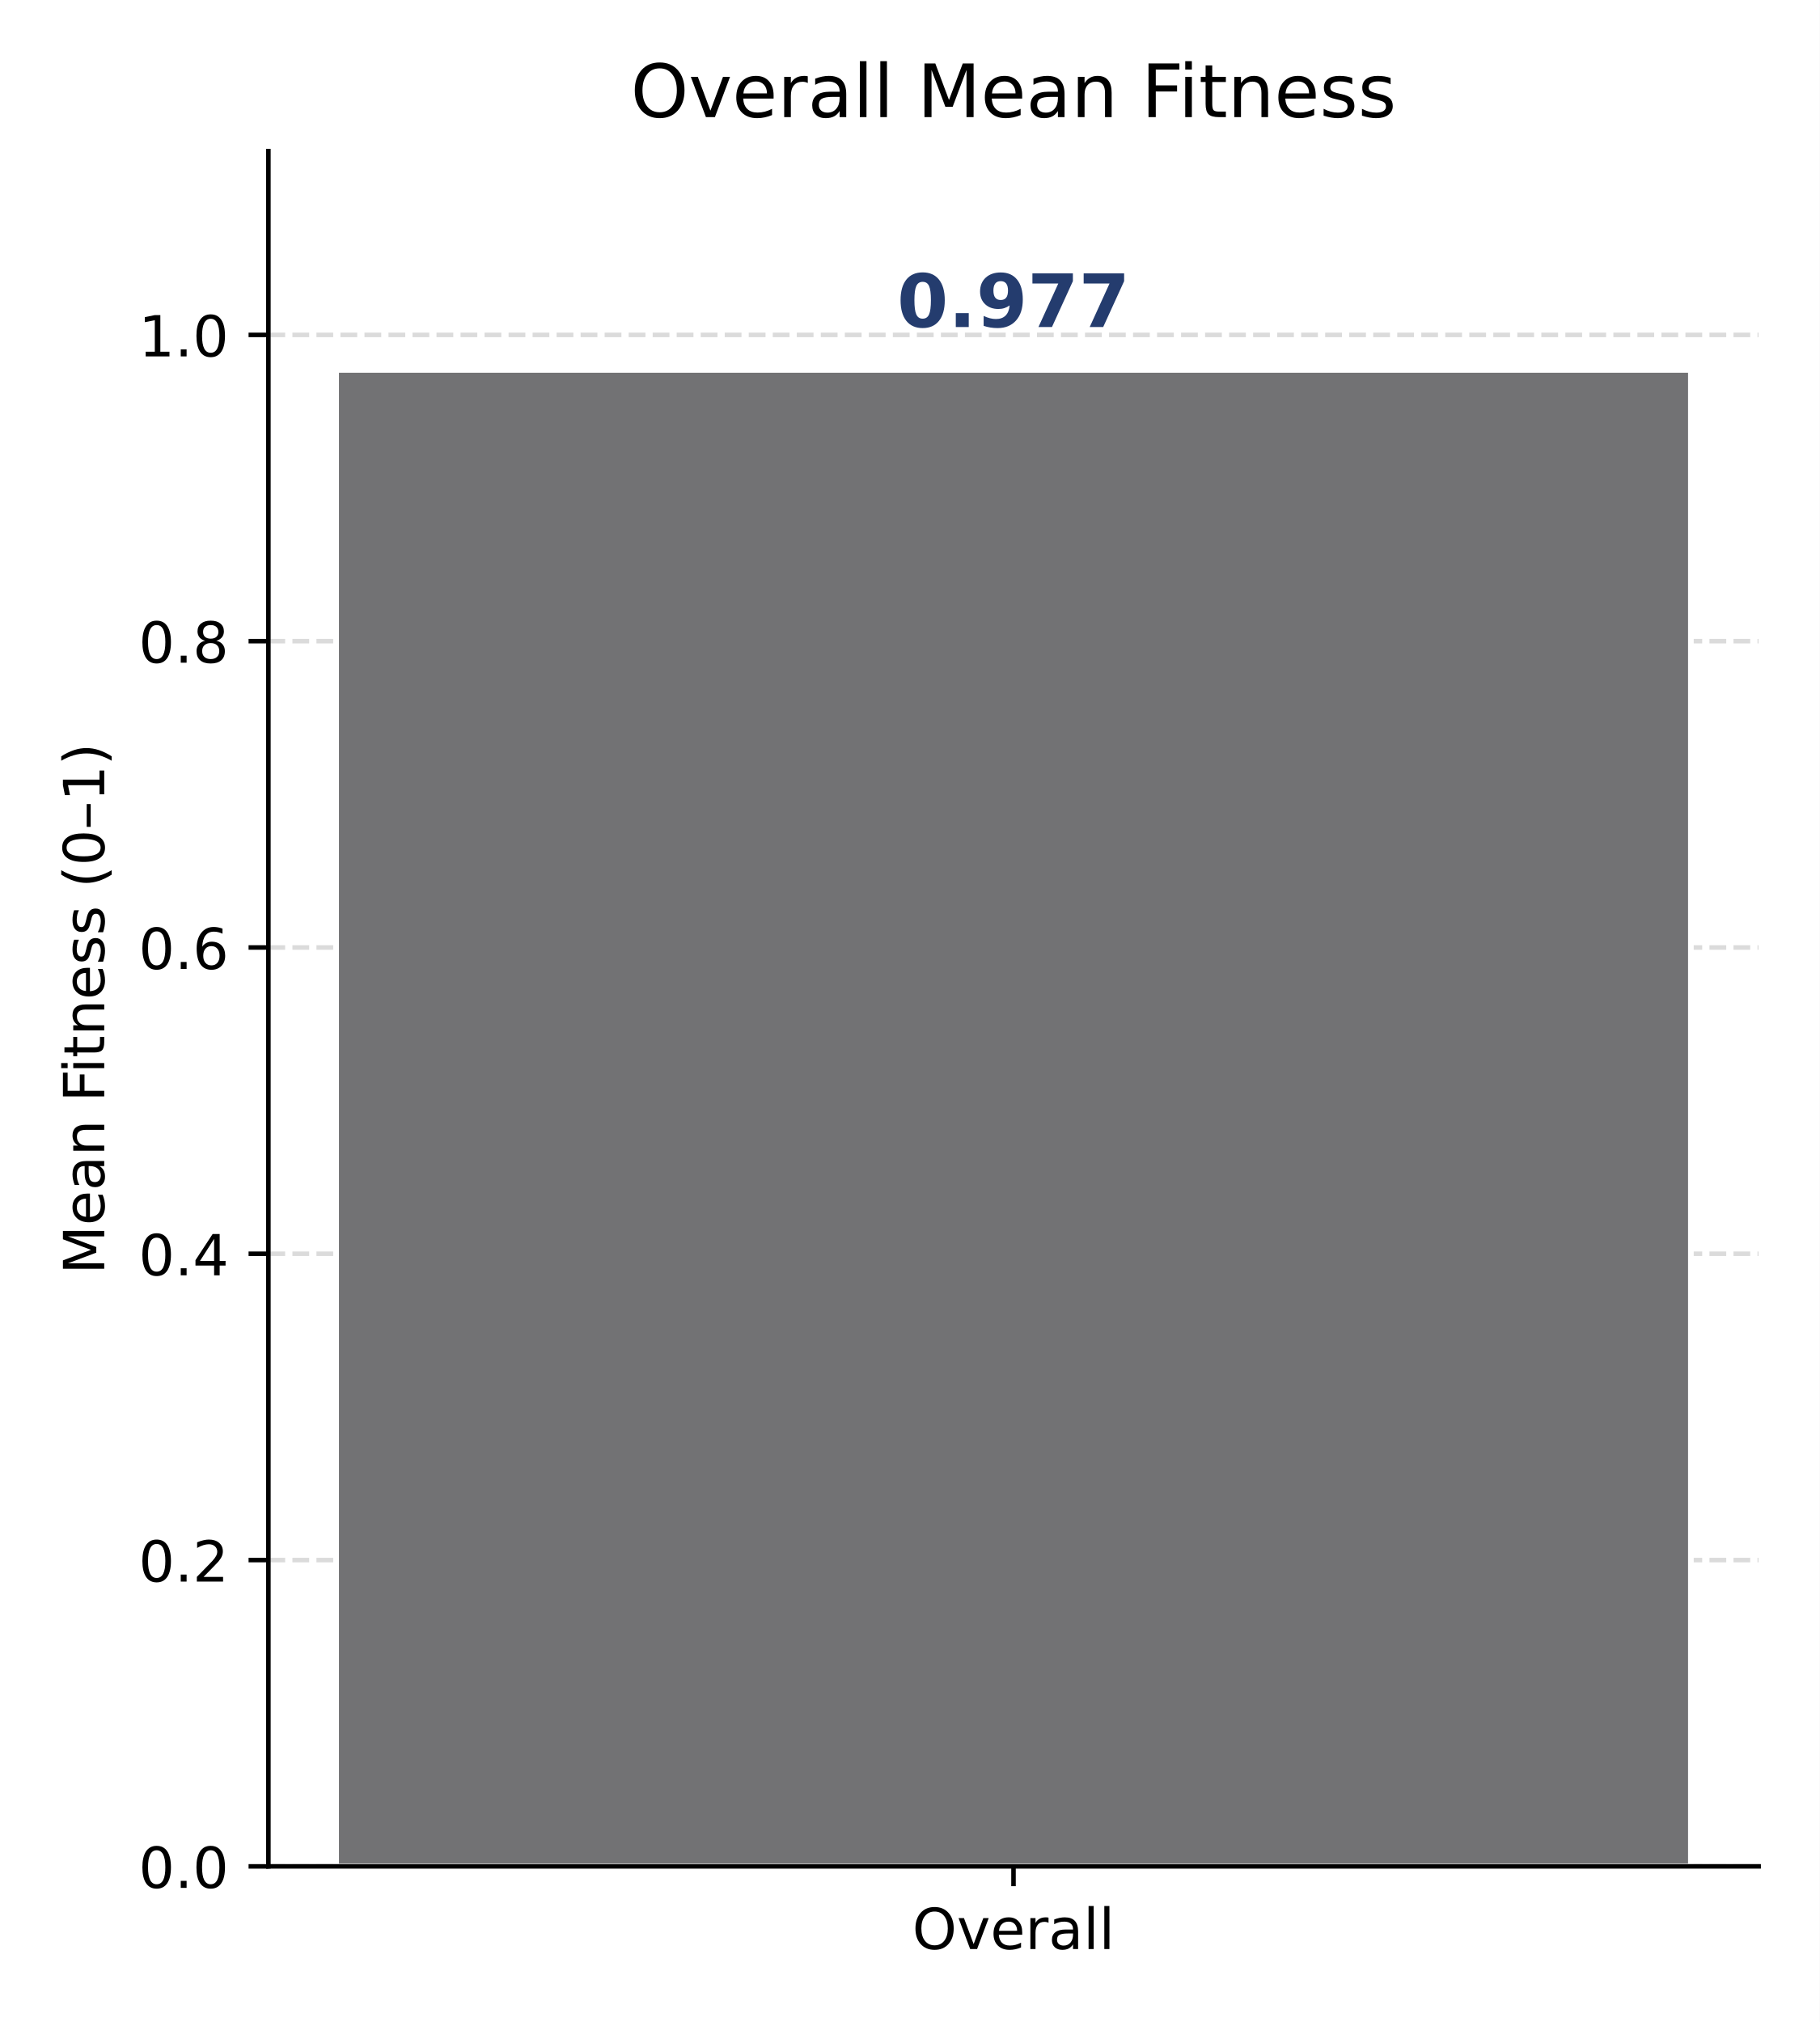
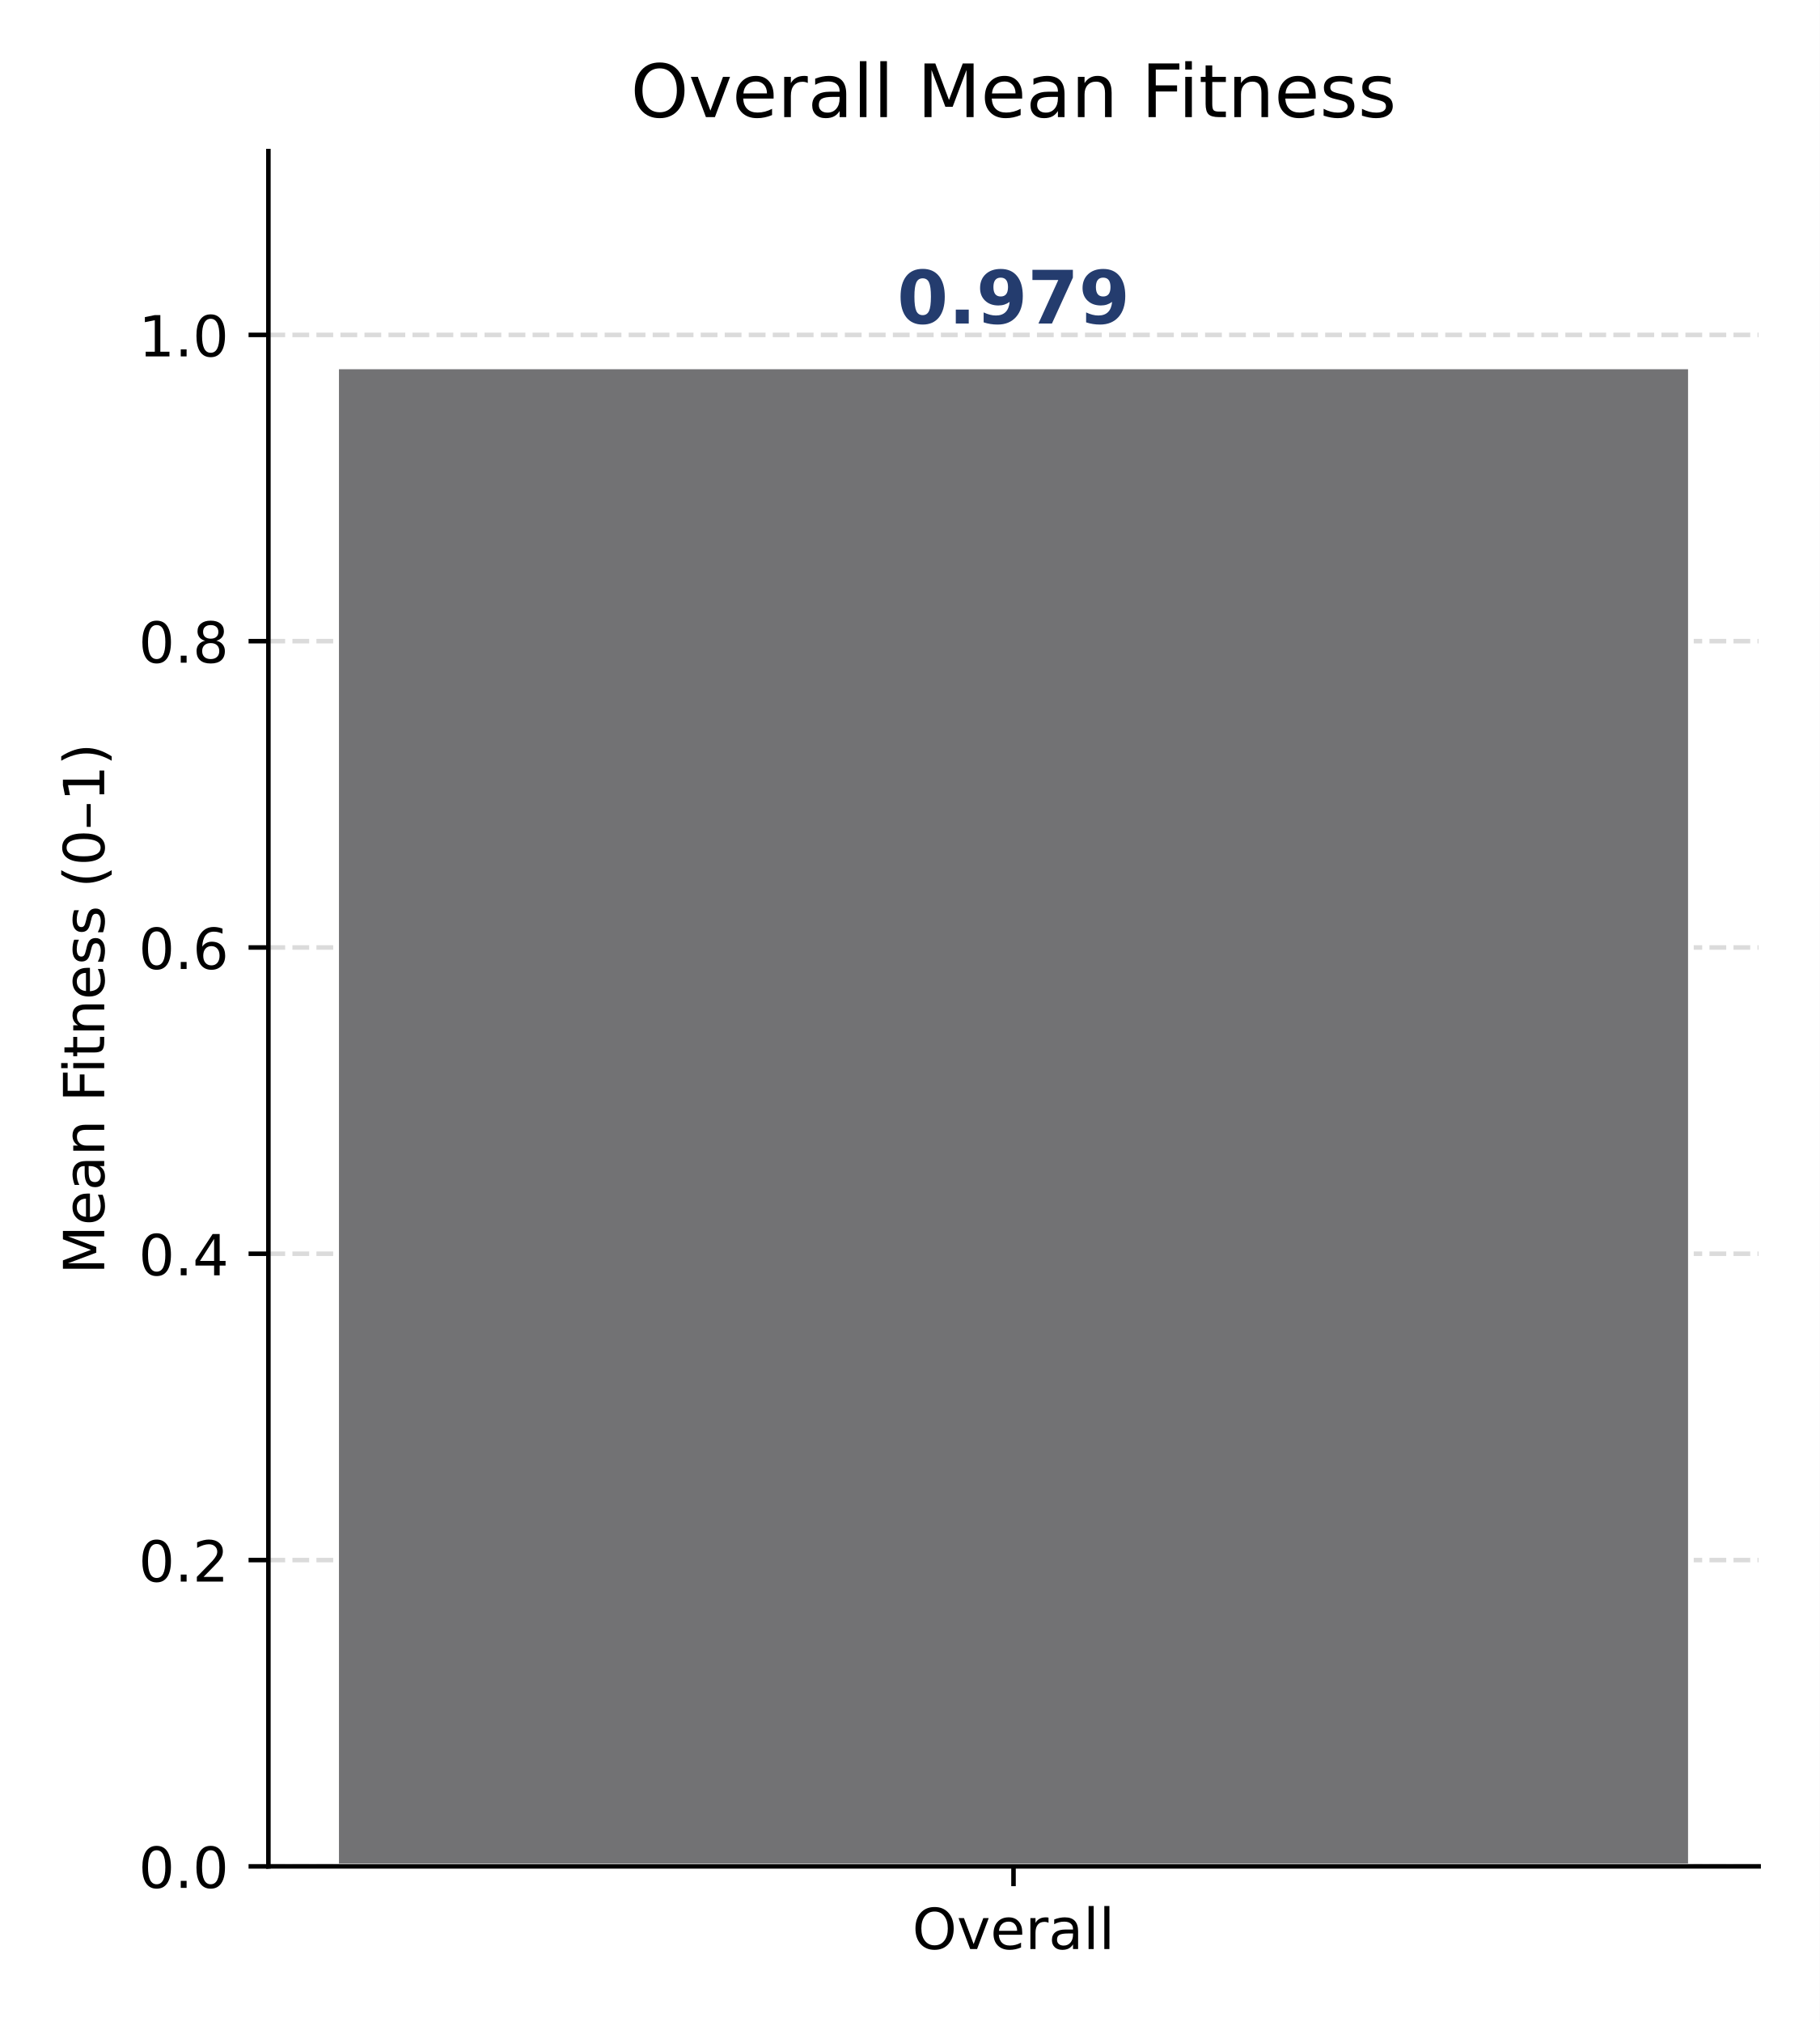
<svg xmlns="http://www.w3.org/2000/svg" xmlns:xlink="http://www.w3.org/1999/xlink" width="321.261pt" height="356.996pt" viewBox="0 0 321.261 356.996" version="1.1">
  <defs>
    <style type="text/css">*{stroke-linejoin: round; stroke-linecap: butt}</style>
  </defs>
  <g id="figure_1">
    <g id="patch_1">
      <path d="M 0 356.996  L 321.261 356.996  L 321.261 0  L 0 0  z " style="fill: #ffffff" />
    </g>
    <g id="axes_1">
      <g id="patch_2">
        <path d="M 47.381 329.518  L 310.461 329.518  L 310.461 26.678  L 47.381 26.678  z " style="fill: #ffffff" />
      </g>
      <g id="matplotlib.axis_1">
        <g id="xtick_1">
          <g id="line2d_1">
            <defs>
-               <path id="mdcfa60d67d" d="M 0 0  L 0 3.5  " style="stroke: #000000; stroke-width: 0.8" />
+               <path id="m1df5bcda38" d="M 0 0  L 0 3.5  " style="stroke: #000000; stroke-width: 0.8" />
            </defs>
            <g>
-               <use xlink:href="#mdcfa60d67d" x="178.921" y="329.518" style="stroke: #000000; stroke-width: 0.8" />
+               <use xlink:href="#m1df5bcda38" x="178.921" y="329.518" style="stroke: #000000; stroke-width: 0.8" />
            </g>
          </g>
          <g id="text_1">
            <g transform="translate(161.0517 344.1164) scale(0.1 -0.1)">
              <defs>
                <path id="DejaVuSans-4f" d="M 2522 4238  Q 1834 4238 1429 3725  Q 1025 3213 1025 2328  Q 1025 1447 1429 934  Q 1834 422 2522 422  Q 3209 422 3611 934  Q 4013 1447 4013 2328  Q 4013 3213 3611 3725  Q 3209 4238 2522 4238  z M 2522 4750  Q 3503 4750 4090 4092  Q 4678 3434 4678 2328  Q 4678 1225 4090 567  Q 3503 -91 2522 -91  Q 1538 -91 948 565  Q 359 1222 359 2328  Q 359 3434 948 4092  Q 1538 4750 2522 4750  z " transform="scale(0.015625)" />
                <path id="DejaVuSans-76" d="M 191 3500  L 800 3500  L 1894 563  L 2988 3500  L 3597 3500  L 2284 0  L 1503 0  L 191 3500  z " transform="scale(0.015625)" />
                <path id="DejaVuSans-65" d="M 3597 1894  L 3597 1613  L 953 1613  Q 991 1019 1311 708  Q 1631 397 2203 397  Q 2534 397 2845 478  Q 3156 559 3463 722  L 3463 178  Q 3153 47 2828 -22  Q 2503 -91 2169 -91  Q 1331 -91 842 396  Q 353 884 353 1716  Q 353 2575 817 3079  Q 1281 3584 2069 3584  Q 2775 3584 3186 3129  Q 3597 2675 3597 1894  z M 3022 2063  Q 3016 2534 2758 2815  Q 2500 3097 2075 3097  Q 1594 3097 1305 2825  Q 1016 2553 972 2059  L 3022 2063  z " transform="scale(0.015625)" />
                <path id="DejaVuSans-72" d="M 2631 2963  Q 2534 3019 2420 3045  Q 2306 3072 2169 3072  Q 1681 3072 1420 2755  Q 1159 2438 1159 1844  L 1159 0  L 581 0  L 581 3500  L 1159 3500  L 1159 2956  Q 1341 3275 1631 3429  Q 1922 3584 2338 3584  Q 2397 3584 2469 3576  Q 2541 3569 2628 3553  L 2631 2963  z " transform="scale(0.015625)" />
                <path id="DejaVuSans-61" d="M 2194 1759  Q 1497 1759 1228 1600  Q 959 1441 959 1056  Q 959 750 1161 570  Q 1363 391 1709 391  Q 2188 391 2477 730  Q 2766 1069 2766 1631  L 2766 1759  L 2194 1759  z M 3341 1997  L 3341 0  L 2766 0  L 2766 531  Q 2569 213 2275 61  Q 1981 -91 1556 -91  Q 1019 -91 701 211  Q 384 513 384 1019  Q 384 1609 779 1909  Q 1175 2209 1959 2209  L 2766 2209  L 2766 2266  Q 2766 2663 2505 2880  Q 2244 3097 1772 3097  Q 1472 3097 1187 3025  Q 903 2953 641 2809  L 641 3341  Q 956 3463 1253 3523  Q 1550 3584 1831 3584  Q 2591 3584 2966 3190  Q 3341 2797 3341 1997  z " transform="scale(0.015625)" />
                <path id="DejaVuSans-6c" d="M 603 4863  L 1178 4863  L 1178 0  L 603 0  L 603 4863  z " transform="scale(0.015625)" />
              </defs>
              <use xlink:href="#DejaVuSans-4f" />
              <use xlink:href="#DejaVuSans-76" transform="translate(78.71094 0)" />
              <use xlink:href="#DejaVuSans-65" transform="translate(137.8906 0)" />
              <use xlink:href="#DejaVuSans-72" transform="translate(199.4141 0)" />
              <use xlink:href="#DejaVuSans-61" transform="translate(240.5273 0)" />
              <use xlink:href="#DejaVuSans-6c" transform="translate(301.8066 0)" />
              <use xlink:href="#DejaVuSans-6c" transform="translate(329.5898 0)" />
            </g>
          </g>
        </g>
      </g>
      <g id="matplotlib.axis_2">
        <g id="ytick_1">
          <g id="line2d_2">
-             <path d="M 47.381 329.518  L 310.461 329.518  " clip-path="url(#p409043a51e)" style="fill: none; stroke-dasharray: 2.96,1.28; stroke-dashoffset: 0; stroke: #b0b0b0; stroke-opacity: 0.45; stroke-width: 0.8" />
+             <path d="M 47.381 329.518  L 310.461 329.518  " clip-path="url(#p9c6d040b8b)" style="fill: none; stroke-dasharray: 2.96,1.28; stroke-dashoffset: 0; stroke: #b0b0b0; stroke-opacity: 0.45; stroke-width: 0.8" />
          </g>
          <g id="line2d_3">
            <defs>
-               <path id="mf8f834d50f" d="M 0 0  L -3.5 0  " style="stroke: #000000; stroke-width: 0.8" />
+               <path id="m26e5d0943a" d="M 0 0  L -3.5 0  " style="stroke: #000000; stroke-width: 0.8" />
            </defs>
            <g>
-               <use xlink:href="#mf8f834d50f" x="47.381" y="329.518" style="stroke: #000000; stroke-width: 0.8" />
+               <use xlink:href="#m26e5d0943a" x="47.381" y="329.518" style="stroke: #000000; stroke-width: 0.8" />
            </g>
          </g>
          <g id="text_2">
            <g transform="translate(24.47812 333.3172) scale(0.1 -0.1)">
              <defs>
                <path id="DejaVuSans-30" d="M 2034 4250  Q 1547 4250 1301 3770  Q 1056 3291 1056 2328  Q 1056 1369 1301 889  Q 1547 409 2034 409  Q 2525 409 2770 889  Q 3016 1369 3016 2328  Q 3016 3291 2770 3770  Q 2525 4250 2034 4250  z M 2034 4750  Q 2819 4750 3233 4129  Q 3647 3509 3647 2328  Q 3647 1150 3233 529  Q 2819 -91 2034 -91  Q 1250 -91 836 529  Q 422 1150 422 2328  Q 422 3509 836 4129  Q 1250 4750 2034 4750  z " transform="scale(0.015625)" />
                <path id="DejaVuSans-2e" d="M 684 794  L 1344 794  L 1344 0  L 684 0  L 684 794  z " transform="scale(0.015625)" />
              </defs>
              <use xlink:href="#DejaVuSans-30" />
              <use xlink:href="#DejaVuSans-2e" transform="translate(63.62305 0)" />
              <use xlink:href="#DejaVuSans-30" transform="translate(95.41016 0)" />
            </g>
          </g>
        </g>
        <g id="ytick_2">
          <g id="line2d_4">
-             <path d="M 47.381 275.439  L 310.461 275.439  " clip-path="url(#p409043a51e)" style="fill: none; stroke-dasharray: 2.96,1.28; stroke-dashoffset: 0; stroke: #b0b0b0; stroke-opacity: 0.45; stroke-width: 0.8" />
+             <path d="M 47.381 275.439  L 310.461 275.439  " clip-path="url(#p9c6d040b8b)" style="fill: none; stroke-dasharray: 2.96,1.28; stroke-dashoffset: 0; stroke: #b0b0b0; stroke-opacity: 0.45; stroke-width: 0.8" />
          </g>
          <g id="line2d_5">
            <g>
-               <use xlink:href="#mf8f834d50f" x="47.381" y="275.439" style="stroke: #000000; stroke-width: 0.8" />
+               <use xlink:href="#m26e5d0943a" x="47.381" y="275.439" style="stroke: #000000; stroke-width: 0.8" />
            </g>
          </g>
          <g id="text_3">
            <g transform="translate(24.47812 279.2386) scale(0.1 -0.1)">
              <defs>
                <path id="DejaVuSans-32" d="M 1228 531  L 3431 531  L 3431 0  L 469 0  L 469 531  Q 828 903 1448 1529  Q 2069 2156 2228 2338  Q 2531 2678 2651 2914  Q 2772 3150 2772 3378  Q 2772 3750 2511 3984  Q 2250 4219 1831 4219  Q 1534 4219 1204 4116  Q 875 4013 500 3803  L 500 4441  Q 881 4594 1212 4672  Q 1544 4750 1819 4750  Q 2544 4750 2975 4387  Q 3406 4025 3406 3419  Q 3406 3131 3298 2873  Q 3191 2616 2906 2266  Q 2828 2175 2409 1742  Q 1991 1309 1228 531  z " transform="scale(0.015625)" />
              </defs>
              <use xlink:href="#DejaVuSans-30" />
              <use xlink:href="#DejaVuSans-2e" transform="translate(63.62305 0)" />
              <use xlink:href="#DejaVuSans-32" transform="translate(95.41016 0)" />
            </g>
          </g>
        </g>
        <g id="ytick_3">
          <g id="line2d_6">
-             <path d="M 47.381 221.361  L 310.461 221.361  " clip-path="url(#p409043a51e)" style="fill: none; stroke-dasharray: 2.96,1.28; stroke-dashoffset: 0; stroke: #b0b0b0; stroke-opacity: 0.45; stroke-width: 0.8" />
+             <path d="M 47.381 221.361  L 310.461 221.361  " clip-path="url(#p9c6d040b8b)" style="fill: none; stroke-dasharray: 2.96,1.28; stroke-dashoffset: 0; stroke: #b0b0b0; stroke-opacity: 0.45; stroke-width: 0.8" />
          </g>
          <g id="line2d_7">
            <g>
-               <use xlink:href="#mf8f834d50f" x="47.381" y="221.361" style="stroke: #000000; stroke-width: 0.8" />
+               <use xlink:href="#m26e5d0943a" x="47.381" y="221.361" style="stroke: #000000; stroke-width: 0.8" />
            </g>
          </g>
          <g id="text_4">
            <g transform="translate(24.47812 225.16) scale(0.1 -0.1)">
              <defs>
                <path id="DejaVuSans-34" d="M 2419 4116  L 825 1625  L 2419 1625  L 2419 4116  z M 2253 4666  L 3047 4666  L 3047 1625  L 3713 1625  L 3713 1100  L 3047 1100  L 3047 0  L 2419 0  L 2419 1100  L 313 1100  L 313 1709  L 2253 4666  z " transform="scale(0.015625)" />
              </defs>
              <use xlink:href="#DejaVuSans-30" />
              <use xlink:href="#DejaVuSans-2e" transform="translate(63.62305 0)" />
              <use xlink:href="#DejaVuSans-34" transform="translate(95.41016 0)" />
            </g>
          </g>
        </g>
        <g id="ytick_4">
          <g id="line2d_8">
-             <path d="M 47.381 167.282  L 310.461 167.282  " clip-path="url(#p409043a51e)" style="fill: none; stroke-dasharray: 2.96,1.28; stroke-dashoffset: 0; stroke: #b0b0b0; stroke-opacity: 0.45; stroke-width: 0.8" />
+             <path d="M 47.381 167.282  L 310.461 167.282  " clip-path="url(#p9c6d040b8b)" style="fill: none; stroke-dasharray: 2.96,1.28; stroke-dashoffset: 0; stroke: #b0b0b0; stroke-opacity: 0.45; stroke-width: 0.8" />
          </g>
          <g id="line2d_9">
            <g>
-               <use xlink:href="#mf8f834d50f" x="47.381" y="167.282" style="stroke: #000000; stroke-width: 0.8" />
+               <use xlink:href="#m26e5d0943a" x="47.381" y="167.282" style="stroke: #000000; stroke-width: 0.8" />
            </g>
          </g>
          <g id="text_5">
            <g transform="translate(24.47812 171.0815) scale(0.1 -0.1)">
              <defs>
                <path id="DejaVuSans-36" d="M 2113 2584  Q 1688 2584 1439 2293  Q 1191 2003 1191 1497  Q 1191 994 1439 701  Q 1688 409 2113 409  Q 2538 409 2786 701  Q 3034 994 3034 1497  Q 3034 2003 2786 2293  Q 2538 2584 2113 2584  z M 3366 4563  L 3366 3988  Q 3128 4100 2886 4159  Q 2644 4219 2406 4219  Q 1781 4219 1451 3797  Q 1122 3375 1075 2522  Q 1259 2794 1537 2939  Q 1816 3084 2150 3084  Q 2853 3084 3261 2657  Q 3669 2231 3669 1497  Q 3669 778 3244 343  Q 2819 -91 2113 -91  Q 1303 -91 875 529  Q 447 1150 447 2328  Q 447 3434 972 4092  Q 1497 4750 2381 4750  Q 2619 4750 2861 4703  Q 3103 4656 3366 4563  z " transform="scale(0.015625)" />
              </defs>
              <use xlink:href="#DejaVuSans-30" />
              <use xlink:href="#DejaVuSans-2e" transform="translate(63.62305 0)" />
              <use xlink:href="#DejaVuSans-36" transform="translate(95.41016 0)" />
            </g>
          </g>
        </g>
        <g id="ytick_5">
          <g id="line2d_10">
-             <path d="M 47.381 113.204  L 310.461 113.204  " clip-path="url(#p409043a51e)" style="fill: none; stroke-dasharray: 2.96,1.28; stroke-dashoffset: 0; stroke: #b0b0b0; stroke-opacity: 0.45; stroke-width: 0.8" />
+             <path d="M 47.381 113.204  L 310.461 113.204  " clip-path="url(#p9c6d040b8b)" style="fill: none; stroke-dasharray: 2.96,1.28; stroke-dashoffset: 0; stroke: #b0b0b0; stroke-opacity: 0.45; stroke-width: 0.8" />
          </g>
          <g id="line2d_11">
            <g>
-               <use xlink:href="#mf8f834d50f" x="47.381" y="113.204" style="stroke: #000000; stroke-width: 0.8" />
+               <use xlink:href="#m26e5d0943a" x="47.381" y="113.204" style="stroke: #000000; stroke-width: 0.8" />
            </g>
          </g>
          <g id="text_6">
            <g transform="translate(24.47812 117.0029) scale(0.1 -0.1)">
              <defs>
                <path id="DejaVuSans-38" d="M 2034 2216  Q 1584 2216 1326 1975  Q 1069 1734 1069 1313  Q 1069 891 1326 650  Q 1584 409 2034 409  Q 2484 409 2743 651  Q 3003 894 3003 1313  Q 3003 1734 2745 1975  Q 2488 2216 2034 2216  z M 1403 2484  Q 997 2584 770 2862  Q 544 3141 544 3541  Q 544 4100 942 4425  Q 1341 4750 2034 4750  Q 2731 4750 3128 4425  Q 3525 4100 3525 3541  Q 3525 3141 3298 2862  Q 3072 2584 2669 2484  Q 3125 2378 3379 2068  Q 3634 1759 3634 1313  Q 3634 634 3220 271  Q 2806 -91 2034 -91  Q 1263 -91 848 271  Q 434 634 434 1313  Q 434 1759 690 2068  Q 947 2378 1403 2484  z M 1172 3481  Q 1172 3119 1398 2916  Q 1625 2713 2034 2713  Q 2441 2713 2670 2916  Q 2900 3119 2900 3481  Q 2900 3844 2670 4047  Q 2441 4250 2034 4250  Q 1625 4250 1398 4047  Q 1172 3844 1172 3481  z " transform="scale(0.015625)" />
              </defs>
              <use xlink:href="#DejaVuSans-30" />
              <use xlink:href="#DejaVuSans-2e" transform="translate(63.62305 0)" />
              <use xlink:href="#DejaVuSans-38" transform="translate(95.41016 0)" />
            </g>
          </g>
        </g>
        <g id="ytick_6">
          <g id="line2d_12">
-             <path d="M 47.381 59.125  L 310.461 59.125  " clip-path="url(#p409043a51e)" style="fill: none; stroke-dasharray: 2.96,1.28; stroke-dashoffset: 0; stroke: #b0b0b0; stroke-opacity: 0.45; stroke-width: 0.8" />
+             <path d="M 47.381 59.125  L 310.461 59.125  " clip-path="url(#p9c6d040b8b)" style="fill: none; stroke-dasharray: 2.96,1.28; stroke-dashoffset: 0; stroke: #b0b0b0; stroke-opacity: 0.45; stroke-width: 0.8" />
          </g>
          <g id="line2d_13">
            <g>
-               <use xlink:href="#mf8f834d50f" x="47.381" y="59.125" style="stroke: #000000; stroke-width: 0.8" />
+               <use xlink:href="#m26e5d0943a" x="47.381" y="59.125" style="stroke: #000000; stroke-width: 0.8" />
            </g>
          </g>
          <g id="text_7">
            <g transform="translate(24.47812 62.92433) scale(0.1 -0.1)">
              <defs>
                <path id="DejaVuSans-31" d="M 794 531  L 1825 531  L 1825 4091  L 703 3866  L 703 4441  L 1819 4666  L 2450 4666  L 2450 531  L 3481 531  L 3481 0  L 794 0  L 794 531  z " transform="scale(0.015625)" />
              </defs>
              <use xlink:href="#DejaVuSans-31" />
              <use xlink:href="#DejaVuSans-2e" transform="translate(63.62305 0)" />
              <use xlink:href="#DejaVuSans-30" transform="translate(95.41016 0)" />
            </g>
          </g>
        </g>
        <g id="text_8">
          <g transform="translate(18.39844 224.9808) rotate(-90) scale(0.1 -0.1)">
            <defs>
              <path id="DejaVuSans-4d" d="M 628 4666  L 1569 4666  L 2759 1491  L 3956 4666  L 4897 4666  L 4897 0  L 4281 0  L 4281 4097  L 3078 897  L 2444 897  L 1241 4097  L 1241 0  L 628 0  L 628 4666  z " transform="scale(0.015625)" />
              <path id="DejaVuSans-6e" d="M 3513 2113  L 3513 0  L 2938 0  L 2938 2094  Q 2938 2591 2744 2837  Q 2550 3084 2163 3084  Q 1697 3084 1428 2787  Q 1159 2491 1159 1978  L 1159 0  L 581 0  L 581 3500  L 1159 3500  L 1159 2956  Q 1366 3272 1645 3428  Q 1925 3584 2291 3584  Q 2894 3584 3203 3211  Q 3513 2838 3513 2113  z " transform="scale(0.015625)" />
              <path id="DejaVuSans-20" transform="scale(0.015625)" />
              <path id="DejaVuSans-46" d="M 628 4666  L 3309 4666  L 3309 4134  L 1259 4134  L 1259 2759  L 3109 2759  L 3109 2228  L 1259 2228  L 1259 0  L 628 0  L 628 4666  z " transform="scale(0.015625)" />
              <path id="DejaVuSans-69" d="M 603 3500  L 1178 3500  L 1178 0  L 603 0  L 603 3500  z M 603 4863  L 1178 4863  L 1178 4134  L 603 4134  L 603 4863  z " transform="scale(0.015625)" />
              <path id="DejaVuSans-74" d="M 1172 4494  L 1172 3500  L 2356 3500  L 2356 3053  L 1172 3053  L 1172 1153  Q 1172 725 1289 603  Q 1406 481 1766 481  L 2356 481  L 2356 0  L 1766 0  Q 1100 0 847 248  Q 594 497 594 1153  L 594 3053  L 172 3053  L 172 3500  L 594 3500  L 594 4494  L 1172 4494  z " transform="scale(0.015625)" />
              <path id="DejaVuSans-73" d="M 2834 3397  L 2834 2853  Q 2591 2978 2328 3040  Q 2066 3103 1784 3103  Q 1356 3103 1142 2972  Q 928 2841 928 2578  Q 928 2378 1081 2264  Q 1234 2150 1697 2047  L 1894 2003  Q 2506 1872 2764 1633  Q 3022 1394 3022 966  Q 3022 478 2636 193  Q 2250 -91 1575 -91  Q 1294 -91 989 -36  Q 684 19 347 128  L 347 722  Q 666 556 975 473  Q 1284 391 1588 391  Q 1994 391 2212 530  Q 2431 669 2431 922  Q 2431 1156 2273 1281  Q 2116 1406 1581 1522  L 1381 1569  Q 847 1681 609 1914  Q 372 2147 372 2553  Q 372 3047 722 3315  Q 1072 3584 1716 3584  Q 2034 3584 2315 3537  Q 2597 3491 2834 3397  z " transform="scale(0.015625)" />
              <path id="DejaVuSans-28" d="M 1984 4856  Q 1566 4138 1362 3434  Q 1159 2731 1159 2009  Q 1159 1288 1364 580  Q 1569 -128 1984 -844  L 1484 -844  Q 1016 -109 783 600  Q 550 1309 550 2009  Q 550 2706 781 3412  Q 1013 4119 1484 4856  L 1984 4856  z " transform="scale(0.015625)" />
              <path id="DejaVuSans-2013" d="M 313 1978  L 2888 1978  L 2888 1528  L 313 1528  L 313 1978  z " transform="scale(0.015625)" />
              <path id="DejaVuSans-29" d="M 513 4856  L 1013 4856  Q 1481 4119 1714 3412  Q 1947 2706 1947 2009  Q 1947 1309 1714 600  Q 1481 -109 1013 -844  L 513 -844  Q 928 -128 1133 580  Q 1338 1288 1338 2009  Q 1338 2731 1133 3434  Q 928 4138 513 4856  z " transform="scale(0.015625)" />
            </defs>
            <use xlink:href="#DejaVuSans-4d" />
            <use xlink:href="#DejaVuSans-65" transform="translate(86.2793 0)" />
            <use xlink:href="#DejaVuSans-61" transform="translate(147.8027 0)" />
            <use xlink:href="#DejaVuSans-6e" transform="translate(209.082 0)" />
            <use xlink:href="#DejaVuSans-20" transform="translate(272.4609 0)" />
            <use xlink:href="#DejaVuSans-46" transform="translate(304.248 0)" />
            <use xlink:href="#DejaVuSans-69" transform="translate(354.5176 0)" />
            <use xlink:href="#DejaVuSans-74" transform="translate(382.3008 0)" />
            <use xlink:href="#DejaVuSans-6e" transform="translate(421.5098 0)" />
            <use xlink:href="#DejaVuSans-65" transform="translate(484.8887 0)" />
            <use xlink:href="#DejaVuSans-73" transform="translate(546.4121 0)" />
            <use xlink:href="#DejaVuSans-73" transform="translate(598.5117 0)" />
            <use xlink:href="#DejaVuSans-20" transform="translate(650.6113 0)" />
            <use xlink:href="#DejaVuSans-28" transform="translate(682.3984 0)" />
            <use xlink:href="#DejaVuSans-30" transform="translate(721.4121 0)" />
            <use xlink:href="#DejaVuSans-2013" transform="translate(785.0352 0)" />
            <use xlink:href="#DejaVuSans-31" transform="translate(835.0352 0)" />
            <use xlink:href="#DejaVuSans-29" transform="translate(898.6582 0)" />
          </g>
        </g>
      </g>
      <g id="patch_3">
-         <path d="M 59.339 329.518  L 298.503 329.518  L 298.503 65.311  L 59.339 65.311  z " clip-path="url(#p409043a51e)" style="fill: #727274; stroke: #ffffff; stroke-linejoin: miter" />
+         <path d="M 59.339 329.518  L 298.503 329.518  L 298.503 64.69  L 59.339 64.69  z " clip-path="url(#p9c6d040b8b)" style="fill: #727274; stroke: #ffffff; stroke-linejoin: miter" />
      </g>
      <g id="patch_4">
        <path d="M 47.381 329.518  L 47.381 26.678  " style="fill: none; stroke: #000000; stroke-width: 0.8; stroke-linejoin: miter; stroke-linecap: square" />
      </g>
      <g id="patch_5">
        <path d="M 47.381 329.518  L 310.461 329.518  " style="fill: none; stroke: #000000; stroke-width: 0.8; stroke-linejoin: miter; stroke-linecap: square" />
      </g>
      <g id="text_9">
-         <g style="fill: #243c6e" transform="translate(158.362 57.74034) scale(0.13 -0.13)">
+         <g style="fill: #243c6e" transform="translate(158.362 57.11951) scale(0.13 -0.13)">
          <defs>
            <path id="DejaVuSans-Bold-30" d="M 2944 2338  Q 2944 3213 2780 3570  Q 2616 3928 2228 3928  Q 1841 3928 1675 3570  Q 1509 3213 1509 2338  Q 1509 1453 1675 1090  Q 1841 728 2228 728  Q 2613 728 2778 1090  Q 2944 1453 2944 2338  z M 4147 2328  Q 4147 1169 3647 539  Q 3147 -91 2228 -91  Q 1306 -91 806 539  Q 306 1169 306 2328  Q 306 3491 806 4120  Q 1306 4750 2228 4750  Q 3147 4750 3647 4120  Q 4147 3491 4147 2328  z " transform="scale(0.015625)" />
            <path id="DejaVuSans-Bold-2e" d="M 653 1209  L 1778 1209  L 1778 0  L 653 0  L 653 1209  z " transform="scale(0.015625)" />
            <path id="DejaVuSans-Bold-39" d="M 641 103  L 641 966  Q 928 831 1190 764  Q 1453 697 1709 697  Q 2247 697 2547 995  Q 2847 1294 2900 1881  Q 2688 1725 2447 1647  Q 2206 1569 1925 1569  Q 1209 1569 770 1986  Q 331 2403 331 3084  Q 331 3838 820 4291  Q 1309 4744 2131 4744  Q 3044 4744 3544 4128  Q 4044 3513 4044 2388  Q 4044 1231 3459 570  Q 2875 -91 1856 -91  Q 1528 -91 1228 -42  Q 928 6 641 103  z M 2125 2350  Q 2441 2350 2600 2554  Q 2759 2759 2759 3169  Q 2759 3575 2600 3781  Q 2441 3988 2125 3988  Q 1809 3988 1650 3781  Q 1491 3575 1491 3169  Q 1491 2759 1650 2554  Q 1809 2350 2125 2350  z " transform="scale(0.015625)" />
            <path id="DejaVuSans-Bold-37" d="M 428 4666  L 3944 4666  L 3944 3988  L 2125 0  L 953 0  L 2675 3781  L 428 3781  L 428 4666  z " transform="scale(0.015625)" />
          </defs>
          <use xlink:href="#DejaVuSans-Bold-30" />
          <use xlink:href="#DejaVuSans-Bold-2e" transform="translate(69.58008 0)" />
          <use xlink:href="#DejaVuSans-Bold-39" transform="translate(107.5684 0)" />
          <use xlink:href="#DejaVuSans-Bold-37" transform="translate(177.1484 0)" />
-           <use xlink:href="#DejaVuSans-Bold-37" transform="translate(246.7285 0)" />
+           <use xlink:href="#DejaVuSans-Bold-39" transform="translate(246.7285 0)" />
        </g>
      </g>
      <g id="text_10">
        <g transform="translate(111.3365 20.67797) scale(0.13 -0.13)">
          <use xlink:href="#DejaVuSans-4f" />
          <use xlink:href="#DejaVuSans-76" transform="translate(78.71094 0)" />
          <use xlink:href="#DejaVuSans-65" transform="translate(137.8906 0)" />
          <use xlink:href="#DejaVuSans-72" transform="translate(199.4141 0)" />
          <use xlink:href="#DejaVuSans-61" transform="translate(240.5273 0)" />
          <use xlink:href="#DejaVuSans-6c" transform="translate(301.8066 0)" />
          <use xlink:href="#DejaVuSans-6c" transform="translate(329.5898 0)" />
          <use xlink:href="#DejaVuSans-20" transform="translate(357.373 0)" />
          <use xlink:href="#DejaVuSans-4d" transform="translate(389.1602 0)" />
          <use xlink:href="#DejaVuSans-65" transform="translate(475.4395 0)" />
          <use xlink:href="#DejaVuSans-61" transform="translate(536.9629 0)" />
          <use xlink:href="#DejaVuSans-6e" transform="translate(598.2422 0)" />
          <use xlink:href="#DejaVuSans-20" transform="translate(661.6211 0)" />
          <use xlink:href="#DejaVuSans-46" transform="translate(693.4082 0)" />
          <use xlink:href="#DejaVuSans-69" transform="translate(743.6777 0)" />
          <use xlink:href="#DejaVuSans-74" transform="translate(771.4609 0)" />
          <use xlink:href="#DejaVuSans-6e" transform="translate(810.6699 0)" />
          <use xlink:href="#DejaVuSans-65" transform="translate(874.0488 0)" />
          <use xlink:href="#DejaVuSans-73" transform="translate(935.5723 0)" />
          <use xlink:href="#DejaVuSans-73" transform="translate(987.6719 0)" />
        </g>
      </g>
    </g>
  </g>
  <defs>
-     <clipPath id="p409043a51e">
+     <clipPath id="p9c6d040b8b">
      <rect x="47.381" y="26.678" width="263.08" height="302.84" />
    </clipPath>
  </defs>
</svg>
